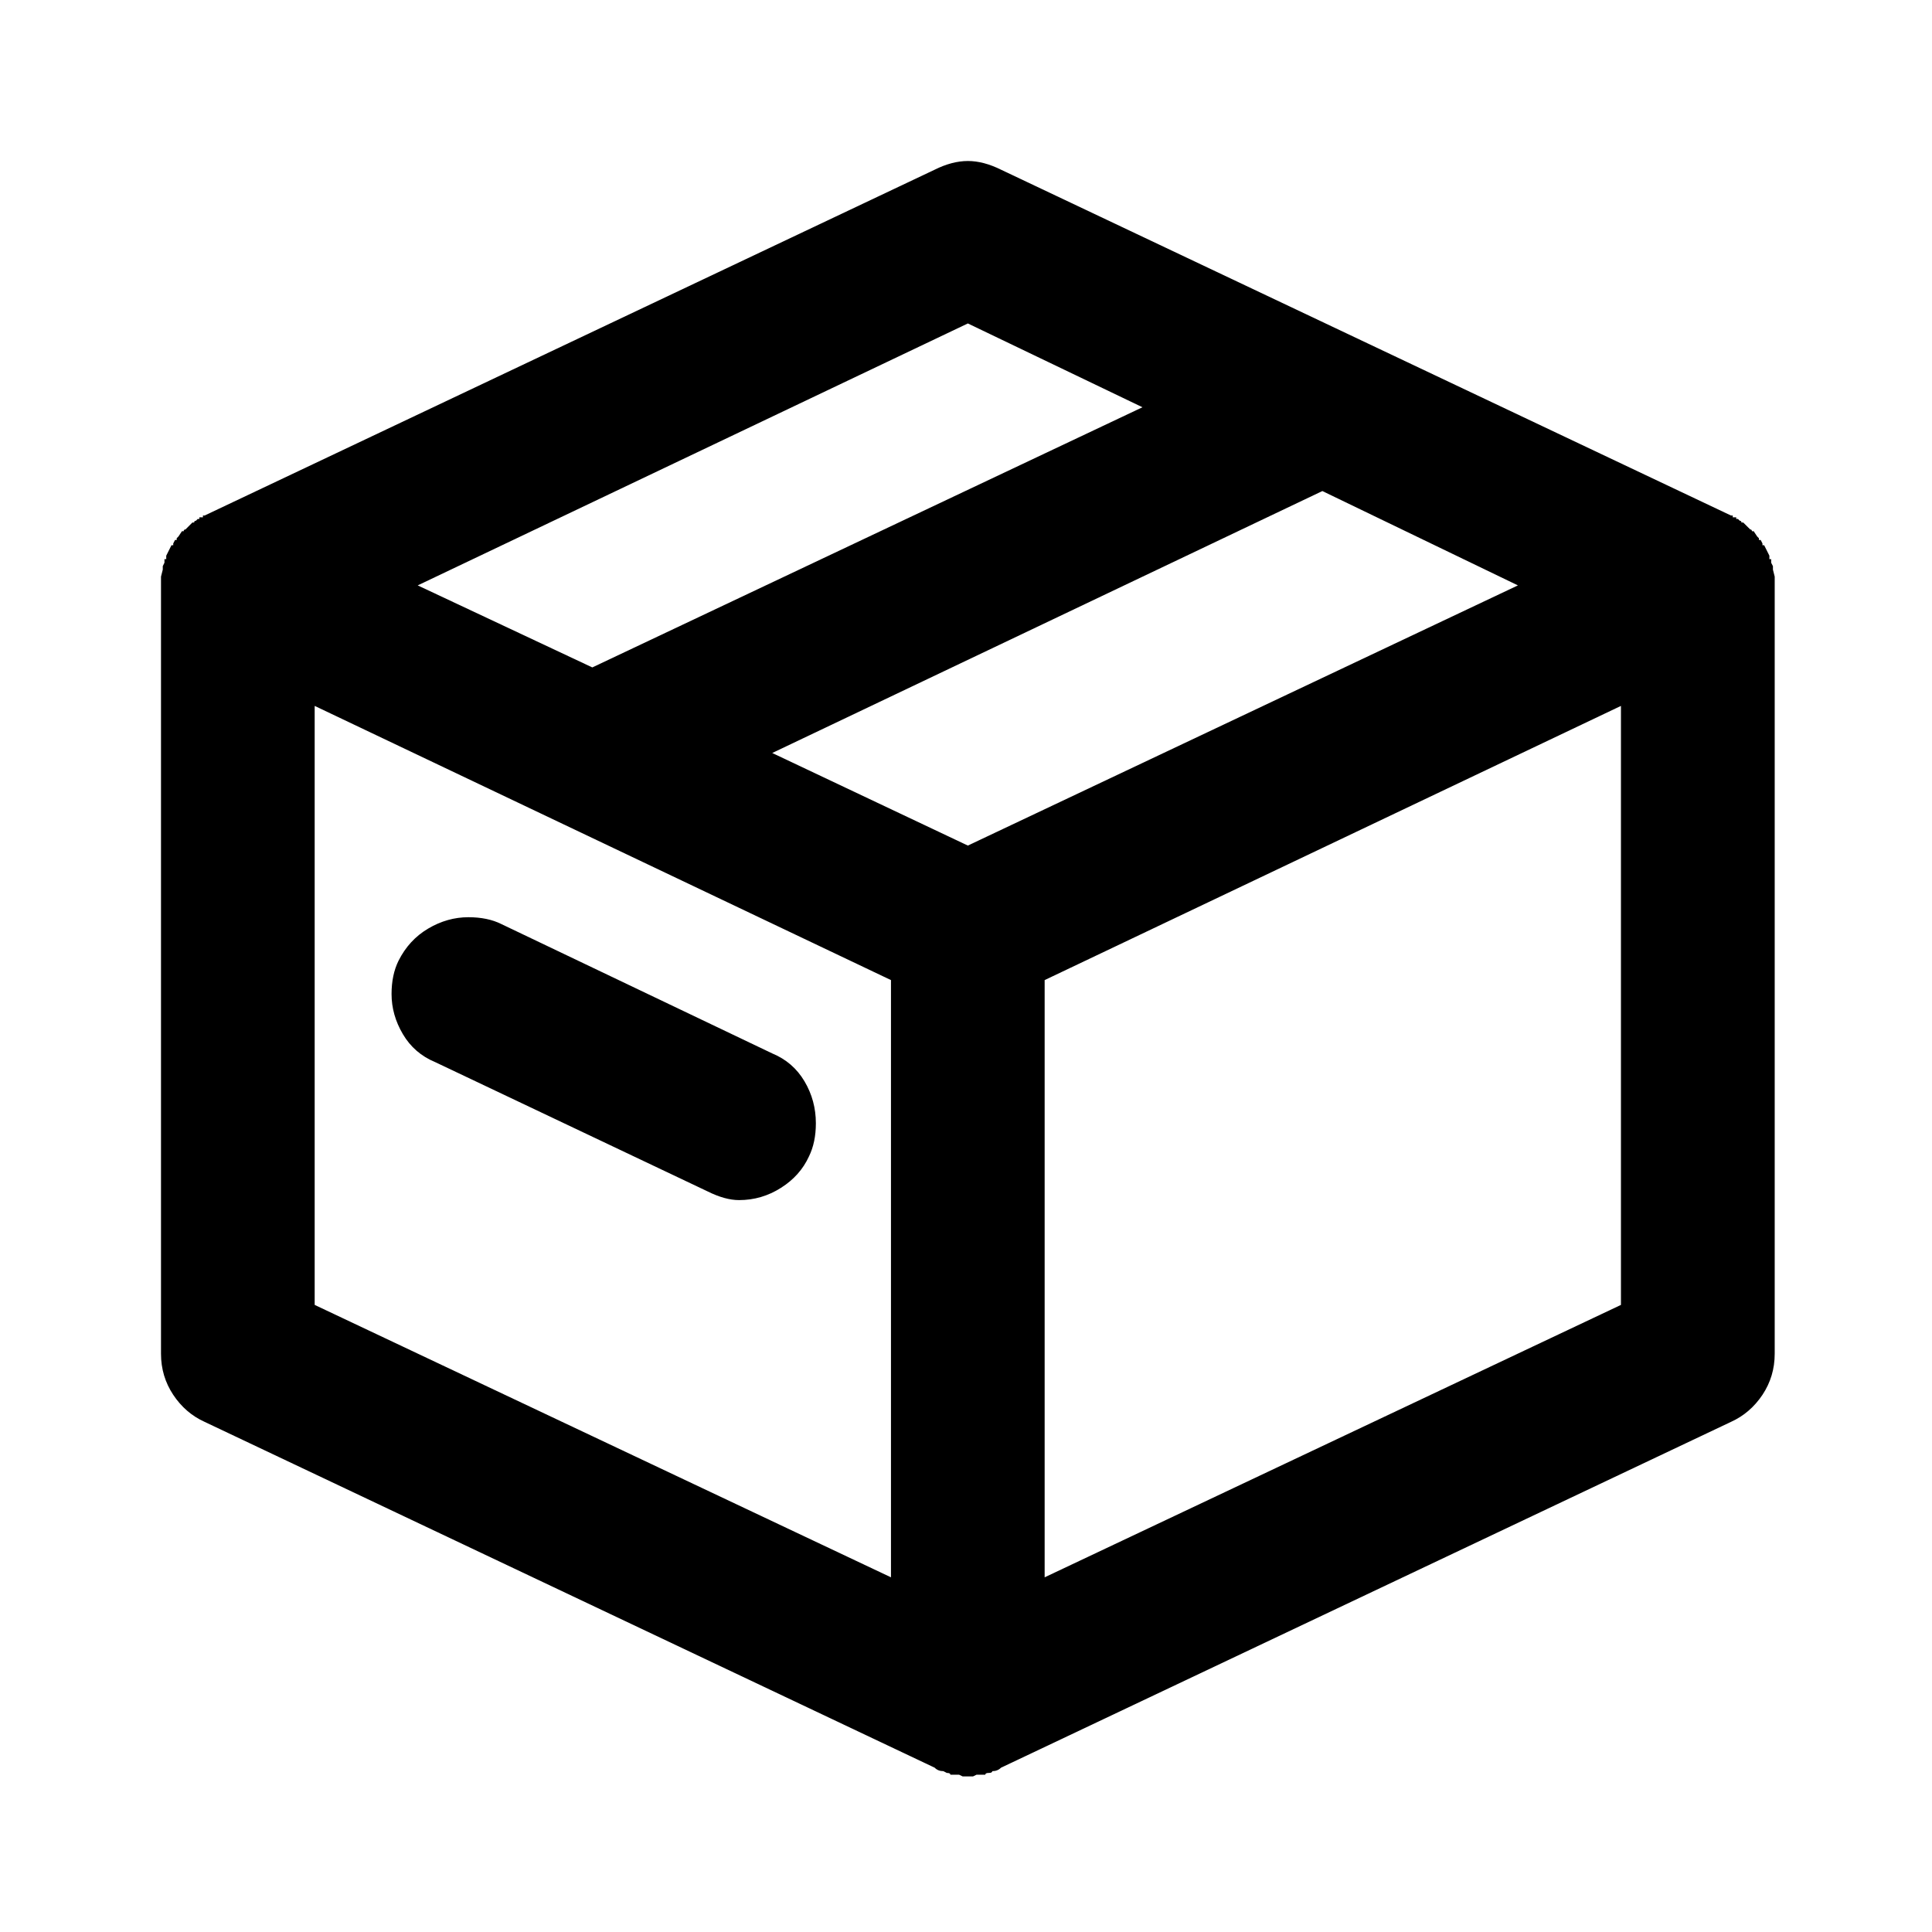
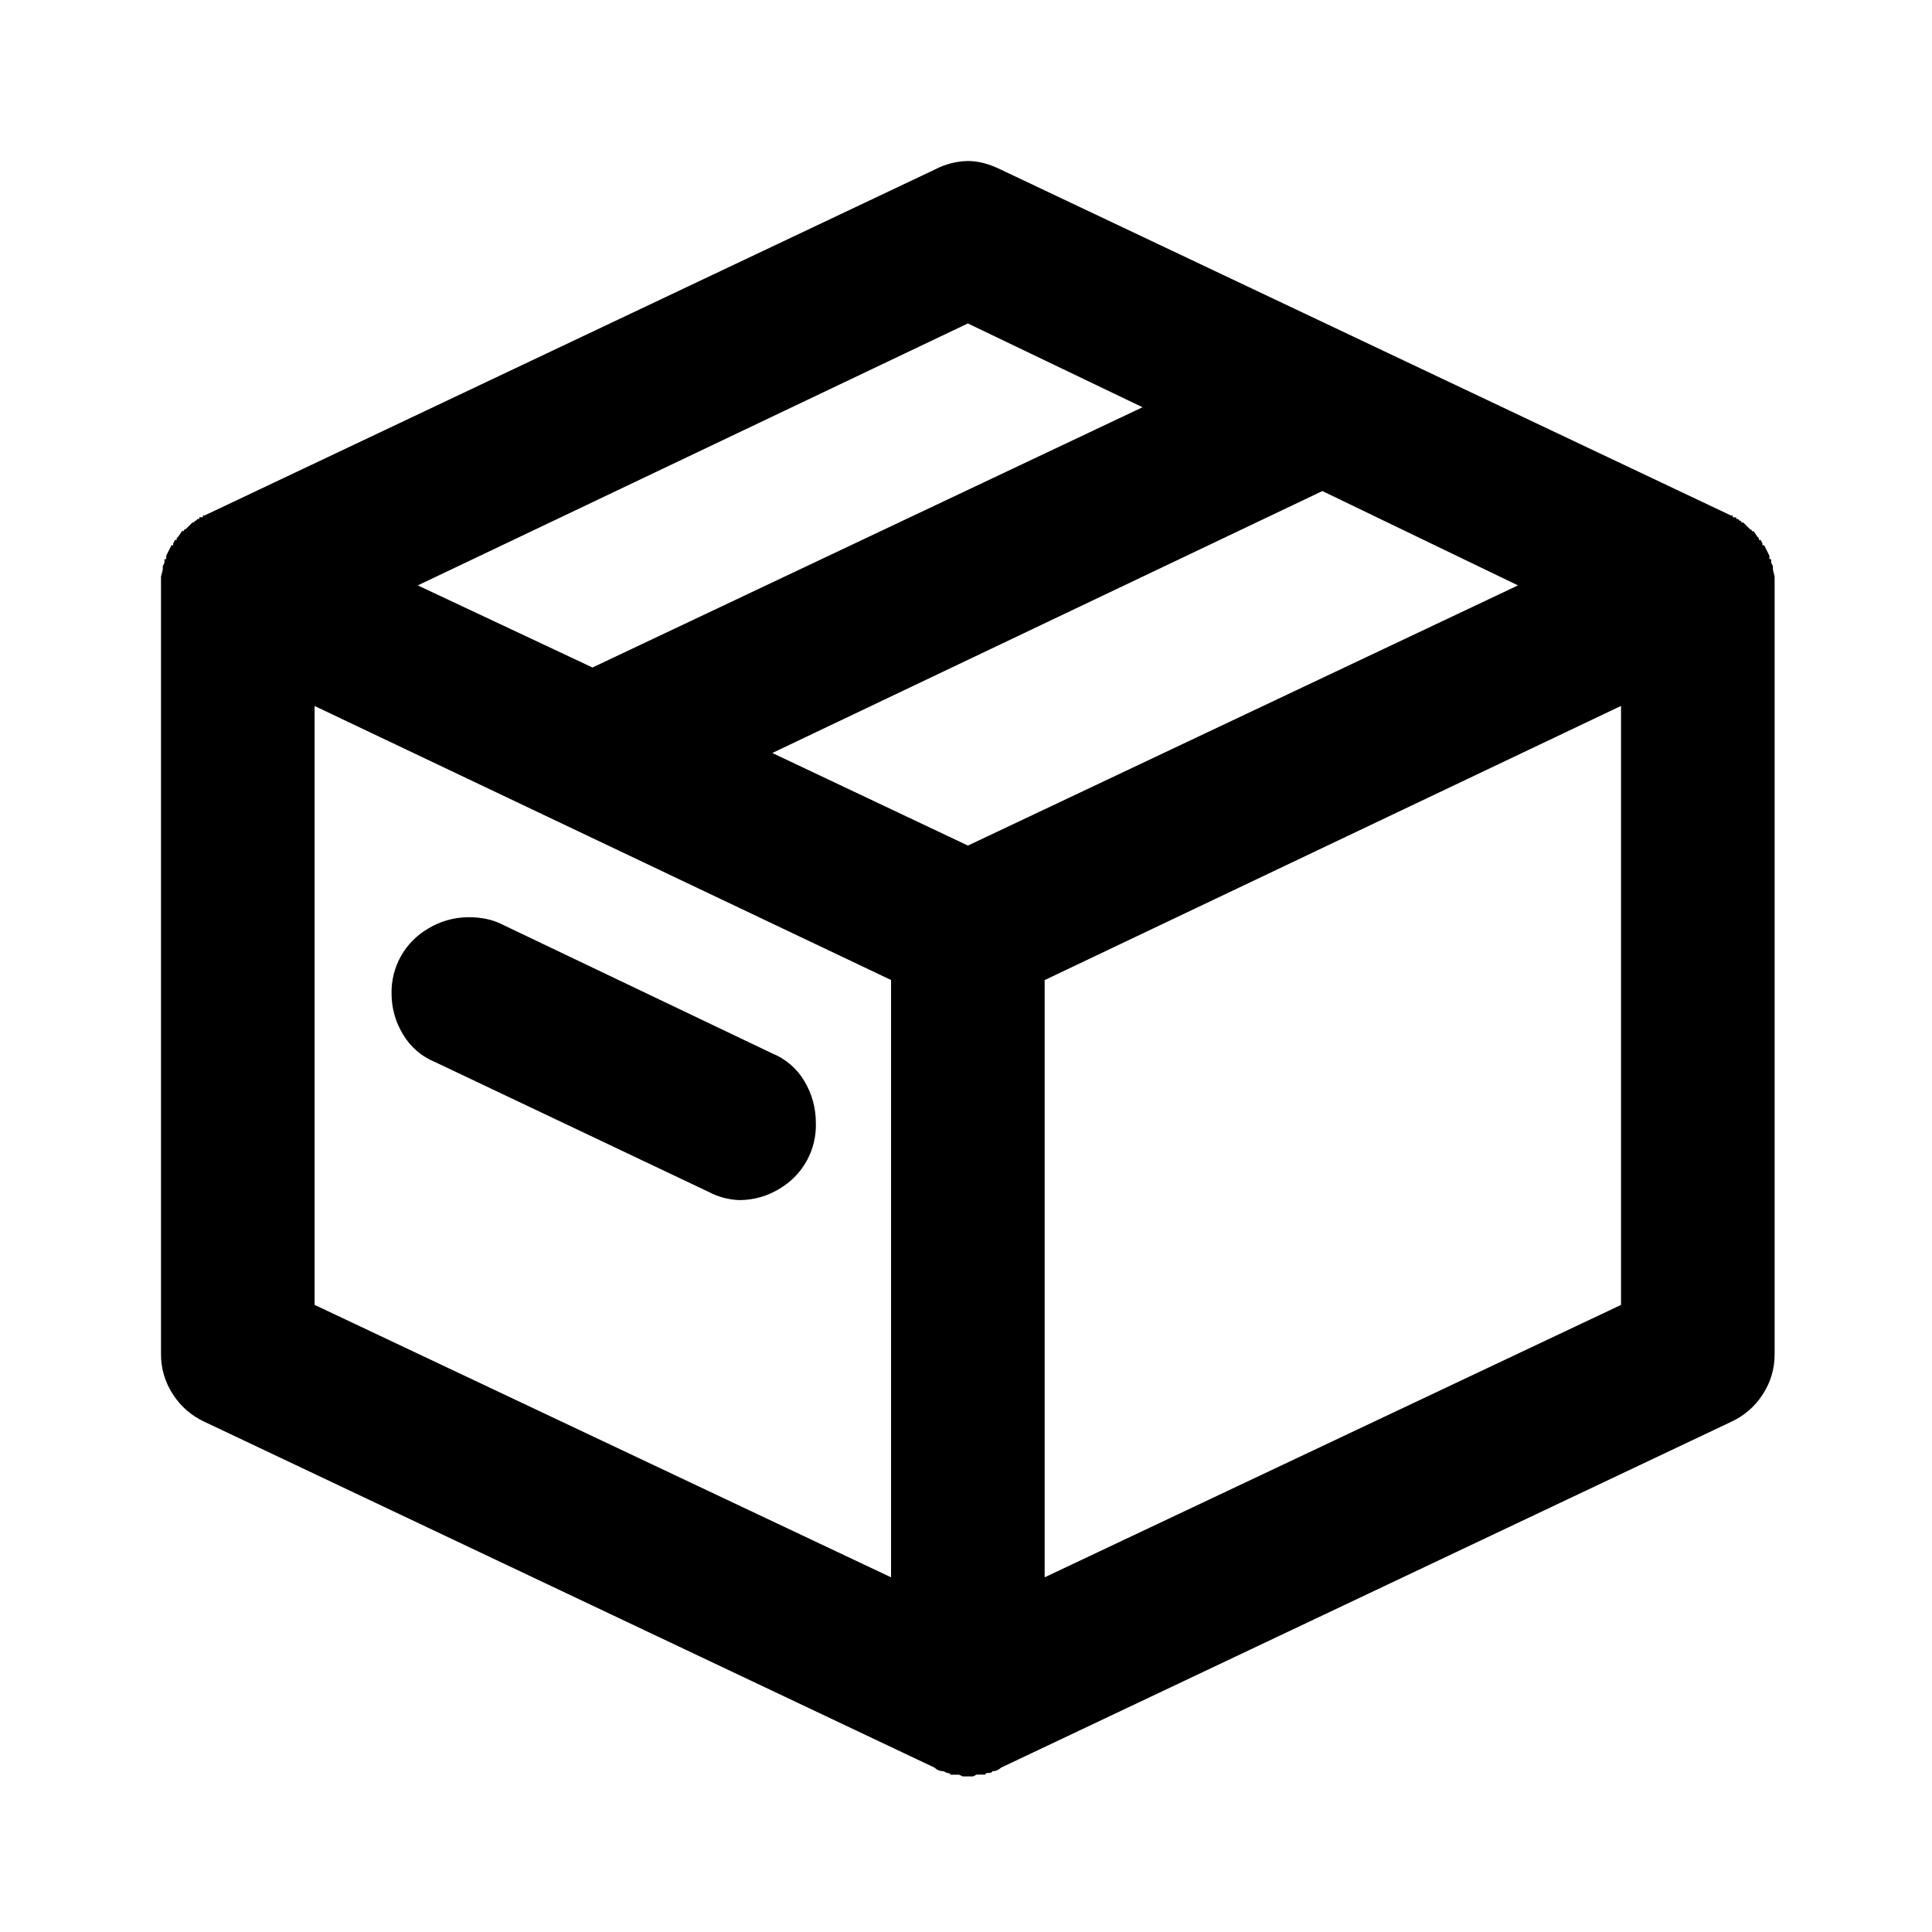
- <svg xmlns="http://www.w3.org/2000/svg" width="24" height="24" viewBox="0 0 24 24" fill="none">
-   <path fill-rule="evenodd" clip-rule="evenodd" d="M11.914 22.046H11.806C11.806 22.031 11.791 22.024 11.762 22.024L11.719 22.002C11.676 22.002 11.639 21.988 11.611 21.959L2.542 17.663C2.383 17.591 2.253 17.479 2.152 17.327C2.051 17.175 2 17.005 2 16.817V7.163L2.022 7.076V7.033L2.043 6.99V6.946H2.065V6.903L2.13 6.773H2.152V6.751L2.174 6.708H2.195V6.686L2.217 6.664L2.26 6.599H2.282C2.282 6.585 2.289 6.577 2.304 6.577L2.39 6.491H2.412C2.412 6.476 2.419 6.469 2.434 6.469L2.456 6.447H2.477V6.426H2.521V6.404H2.542L11.611 2.108C11.755 2.036 11.893 2 12.023 2C12.153 2 12.29 2.036 12.435 2.108L21.503 6.404H21.525V6.426H21.568V6.447H21.59L21.612 6.469C21.626 6.469 21.633 6.476 21.633 6.491H21.655L21.742 6.577C21.756 6.577 21.763 6.585 21.763 6.599H21.785L21.828 6.664L21.85 6.686V6.708H21.872L21.894 6.751V6.773H21.915L21.98 6.903V6.946H22.002V6.99L22.024 7.033V7.076L22.046 7.163V16.817C22.046 17.005 21.995 17.175 21.894 17.327C21.792 17.479 21.662 17.591 21.503 17.663L12.435 21.959C12.406 21.988 12.37 22.002 12.326 22.002C12.326 22.017 12.312 22.024 12.283 22.024C12.254 22.024 12.24 22.031 12.24 22.046H12.131L12.088 22.067H11.958L11.914 22.046ZM5.189 7.272L7.358 8.291L14.192 5.059L12.023 4.018L5.189 7.272ZM9.593 9.354L12.023 10.504L18.856 7.272L16.427 6.1L9.593 9.354ZM3.909 16.21L11.068 19.594V12.175L3.909 8.769V16.21ZM12.977 12.175V19.594L20.136 16.21V8.769L12.977 12.175ZM8.79 14.8L5.406 13.194C5.232 13.122 5.099 13.006 5.005 12.847C4.911 12.688 4.864 12.522 4.864 12.348C4.864 12.189 4.893 12.052 4.95 11.936C5.037 11.762 5.16 11.629 5.319 11.535C5.478 11.441 5.645 11.394 5.818 11.394C5.977 11.394 6.115 11.422 6.23 11.48L9.593 13.086C9.767 13.158 9.9 13.274 9.994 13.433C10.088 13.592 10.135 13.765 10.135 13.954C10.135 14.113 10.106 14.25 10.049 14.366C9.976 14.525 9.861 14.655 9.701 14.756C9.542 14.857 9.369 14.908 9.181 14.908C9.065 14.908 8.935 14.872 8.79 14.8Z" fill="currentColor" />
+ <svg xmlns="http://www.w3.org/2000/svg" viewBox="0 0 24 24" fill="none">
+   <path fill-rule="evenodd" clip-rule="evenodd" d="M11.914 22.046h-.108c0-.015-.015-.022-.044-.022l-.043-.022a.147.147 0 0 1-.108-.043l-9.069-4.296a.921.921 0 0 1-.39-.336.899.899 0 0 1-.152-.51V7.163l.022-.087v-.043l.021-.043v-.044h.022v-.043l.065-.13h.022V6.75l.022-.043h.021v-.022l.022-.022.043-.065h.022c0-.014.007-.022.022-.022l.087-.086h.021c0-.015.007-.022.022-.022l.022-.022h.021v-.021h.044v-.022h.021l9.069-4.296A.924.924 0 0 1 12.023 2c.13 0 .267.036.412.108l9.068 4.296h.022v.022h.043v.021h.022l.022.022c.014 0 .021.007.021.022h.022l.087.086c.014 0 .021.008.021.022h.022l.043.065.022.022v.022h.022l.022.043v.022h.021l.065.13v.043h.022v.044l.022.043v.043l.021.087v9.654a.9.9 0 0 1-.151.51.921.921 0 0 1-.39.336l-9.07 4.296a.147.147 0 0 1-.108.043c0 .015-.014.022-.043.022-.029 0-.043.007-.043.021h-.109l-.043.022h-.13l-.044-.021ZM5.19 7.272l2.17 1.02 6.833-3.233-2.17-1.041L5.19 7.272Zm4.404 2.082 2.43 1.15 6.833-3.232-2.43-1.172-6.833 3.254ZM3.909 16.21l7.16 3.384v-7.42L3.908 8.77v7.44Zm9.068-4.035v7.419l7.16-3.384V8.769l-7.16 3.406ZM8.79 14.8l-3.384-1.606a.82.82 0 0 1-.401-.347.967.967 0 0 1-.141-.499.912.912 0 0 1 .455-.813.967.967 0 0 1 .5-.141c.158 0 .296.028.411.086l3.363 1.606a.82.82 0 0 1 .401.347c.094.159.141.332.141.52a.913.913 0 0 1-.434.803.951.951 0 0 1-.52.152.89.89 0 0 1-.39-.108Z" fill="currentColor" />
</svg>
